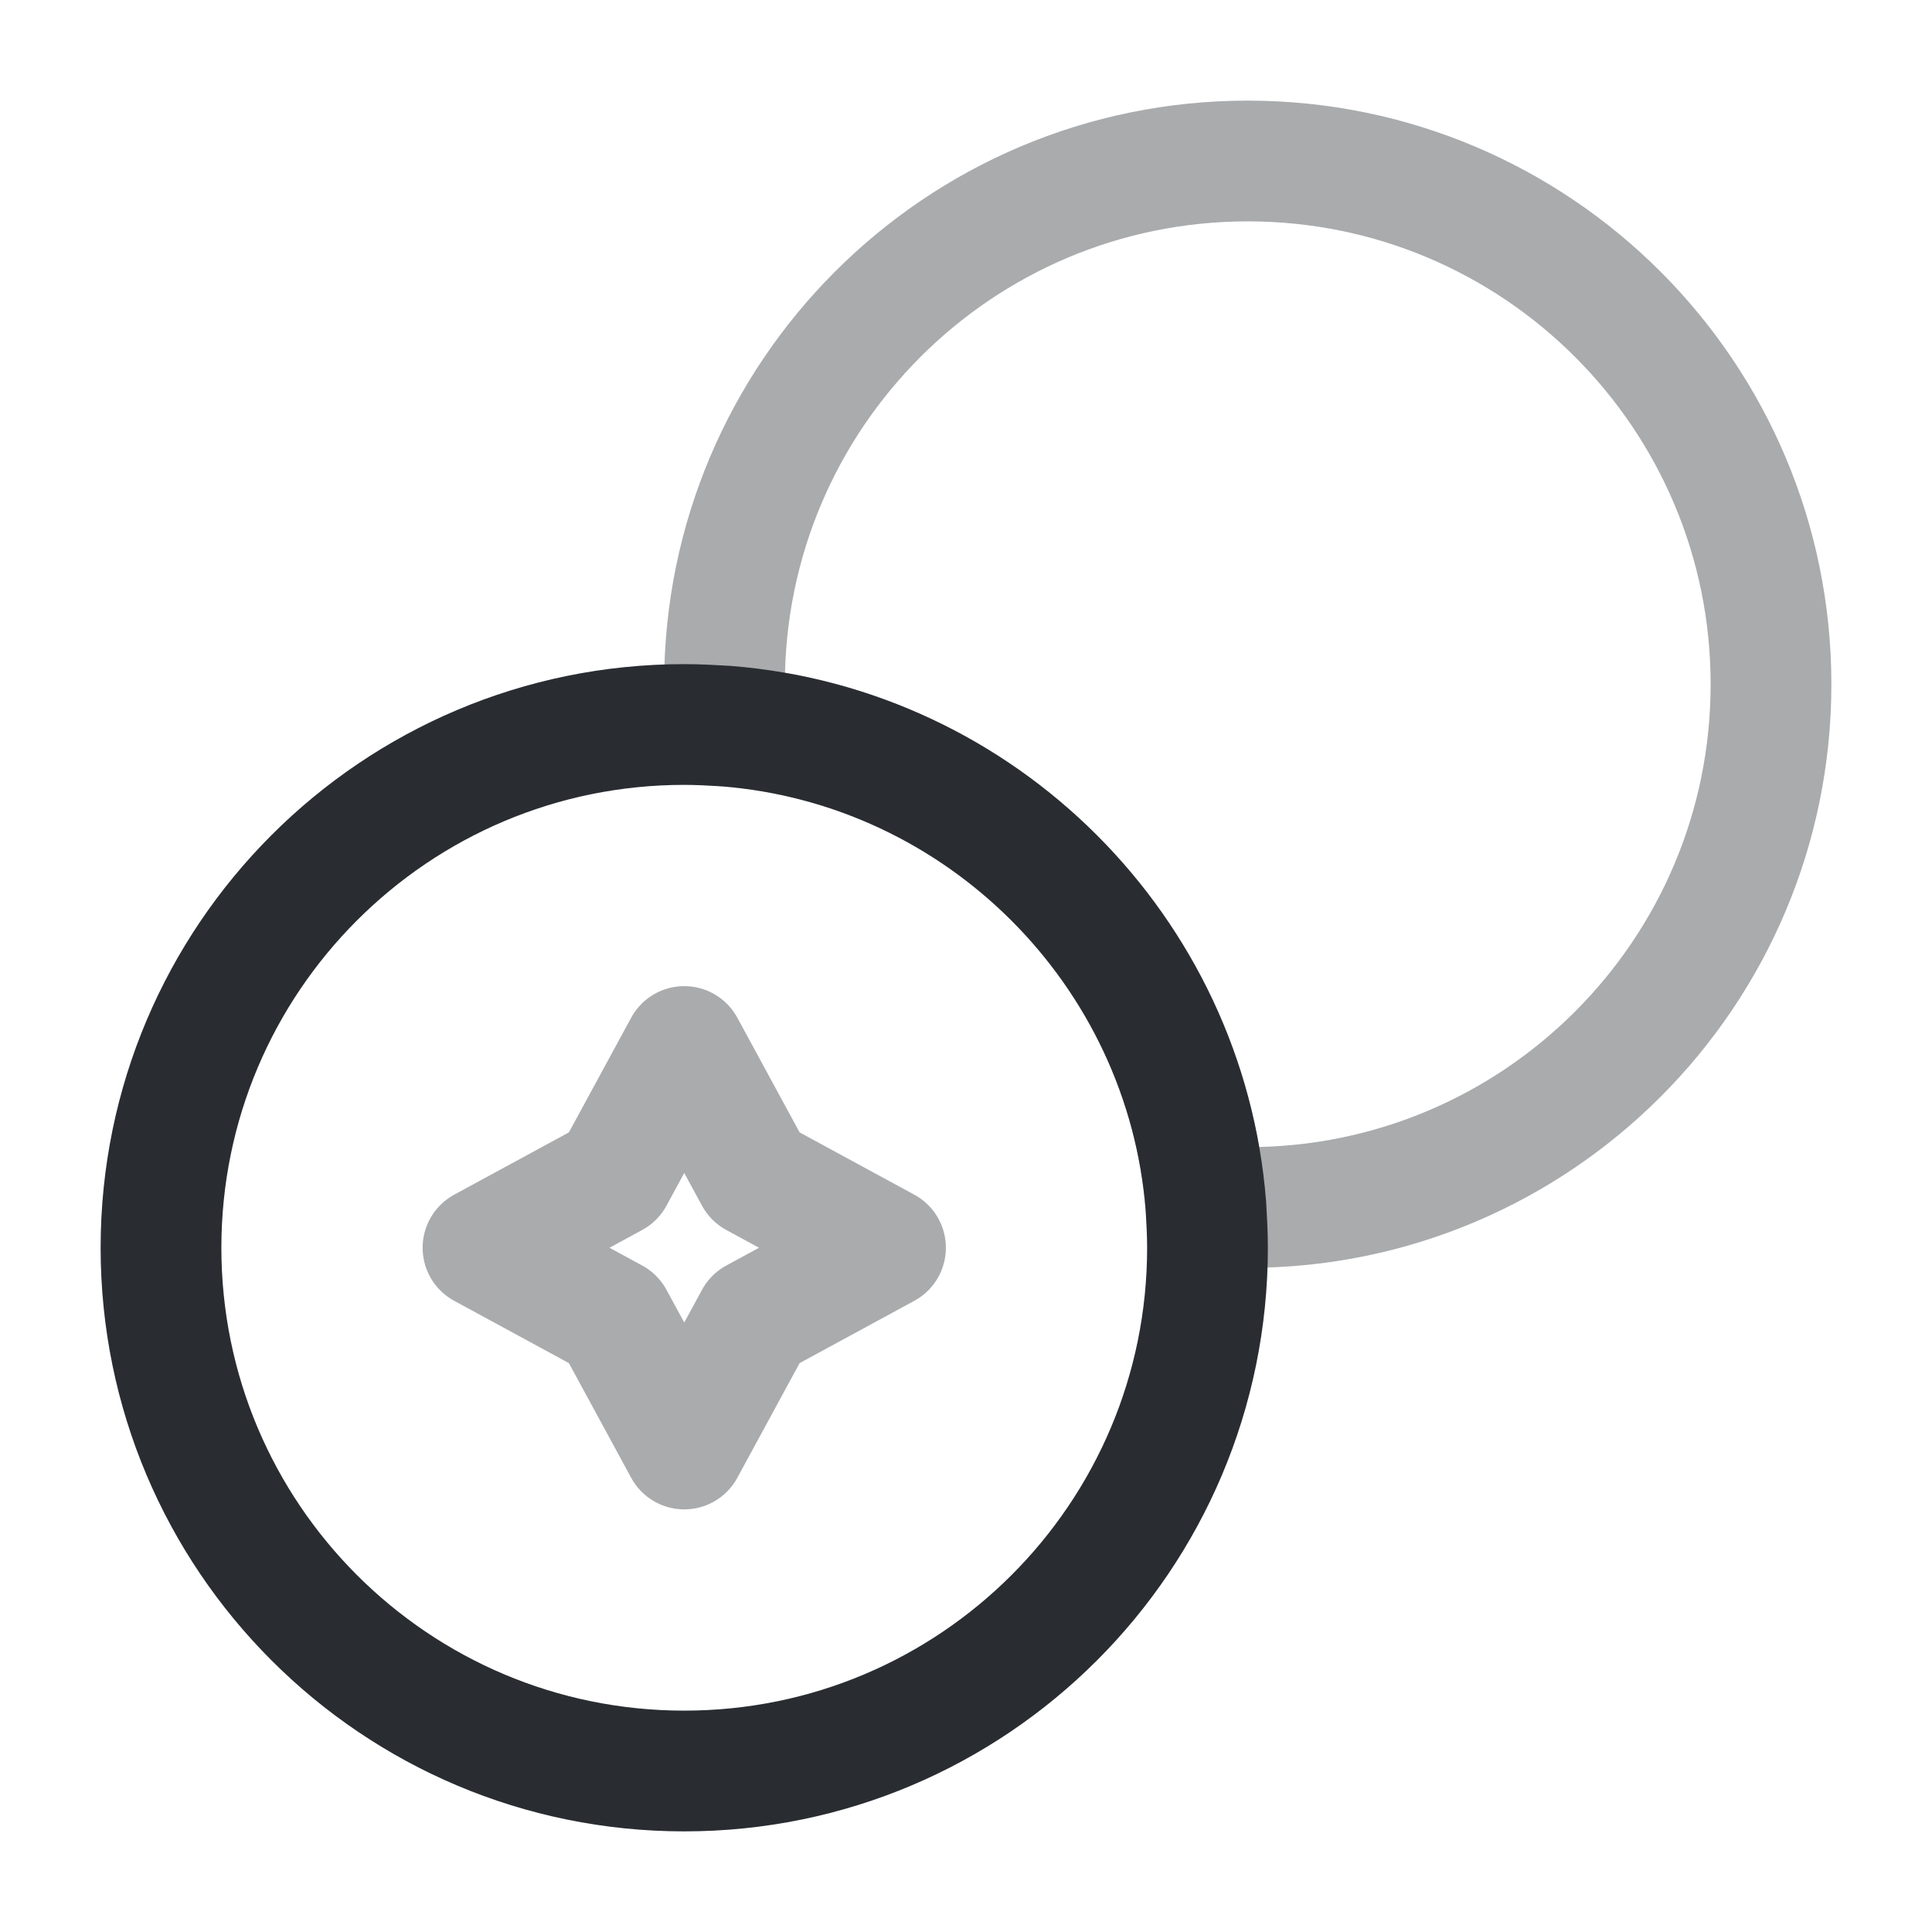
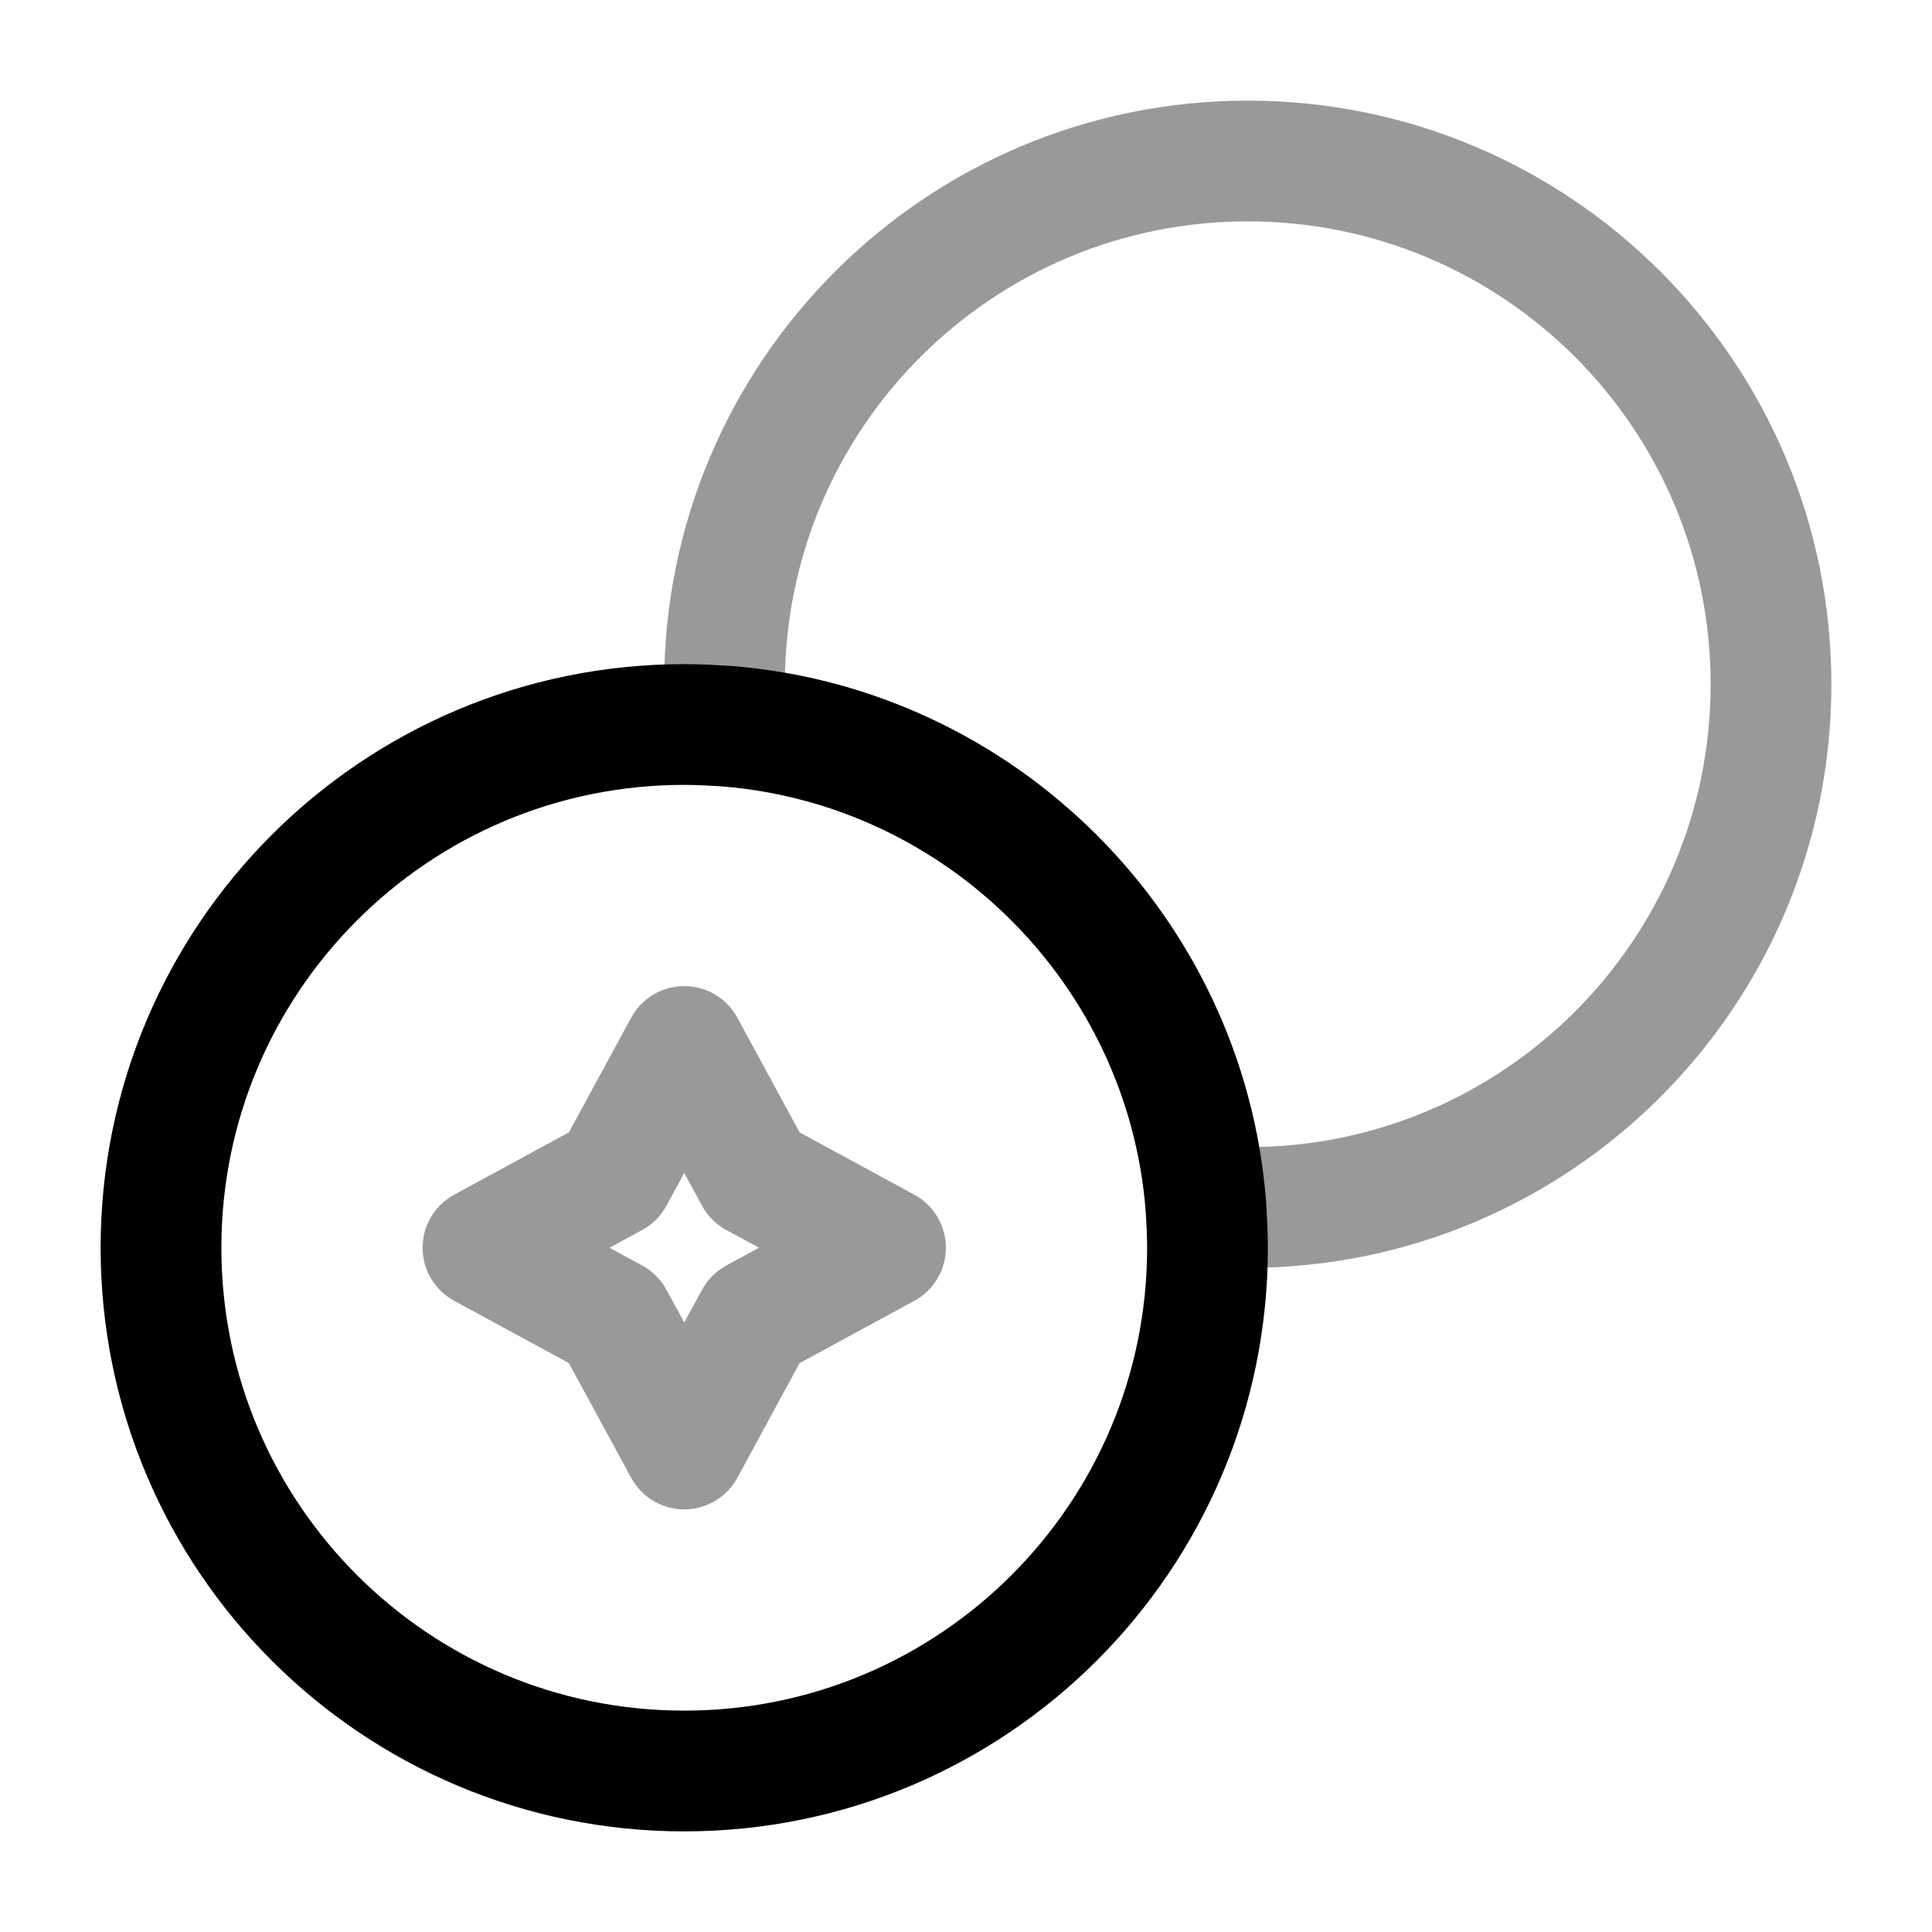
<svg xmlns="http://www.w3.org/2000/svg" width="800px" height="800px" viewBox="0 0 24 24" fill="none">
-   <path opacity="0.4" d="M22 8.5C22 12.09 19.09 15 15.5 15C15.33 15 15.15 14.99 14.98 14.98C14.73 11.81 12.19 9.27 9.02 9.02C9.01 8.85 9 8.67 9 8.5C9 4.91 11.91 2 15.5 2C19.09 2 22 4.91 22 8.5Z" stroke="#292D32" stroke-width="1.5" stroke-linecap="round" stroke-linejoin="round" />
-   <path d="M15 15.5C15 19.09 12.09 22 8.5 22C4.91 22 2 19.09 2 15.5C2 11.91 4.91 9 8.5 9C8.67 9 8.85 9.01 9.02 9.02C12.19 9.27 14.73 11.81 14.98 14.98C14.99 15.15 15 15.33 15 15.5Z" stroke="#292D32" stroke-width="1.5" stroke-linecap="round" stroke-linejoin="round" />
-   <path opacity="0.4" d="M7.62 14.62L8.5 13L9.38 14.62L11 15.5L9.38 16.38L8.5 18L7.62 16.38L6 15.5L7.62 14.62Z" stroke="#292D32" stroke-width="1.5" stroke-linecap="round" stroke-linejoin="round" />
+   <path opacity="0.4" d="M22 8.5C22 12.09 19.09 15 15.5 15C15.33 15 15.15 14.99 14.98 14.98C14.73 11.81 12.19 9.27 9.02 9.02C9.01 8.85 9 8.67 9 8.5C9 4.91 11.91 2 15.5 2C19.09 2 22 4.91 22 8.5Z" stroke="#000000" stroke-width="1.5" stroke-linecap="round" stroke-linejoin="round" />
+   <path d="M15 15.5C15 19.09 12.09 22 8.5 22C4.91 22 2 19.09 2 15.5C2 11.91 4.91 9 8.5 9C8.67 9 8.85 9.01 9.02 9.02C12.19 9.27 14.73 11.81 14.98 14.98C14.99 15.15 15 15.33 15 15.5Z" stroke="#000000" stroke-width="1.5" stroke-linecap="round" stroke-linejoin="round" />
+   <path opacity="0.4" d="M7.62 14.62L8.5 13L9.38 14.62L11 15.5L9.38 16.38L8.5 18L7.62 16.38L6 15.5L7.62 14.62Z" stroke="#000000" stroke-width="1.5" stroke-linecap="round" stroke-linejoin="round" />
</svg>
